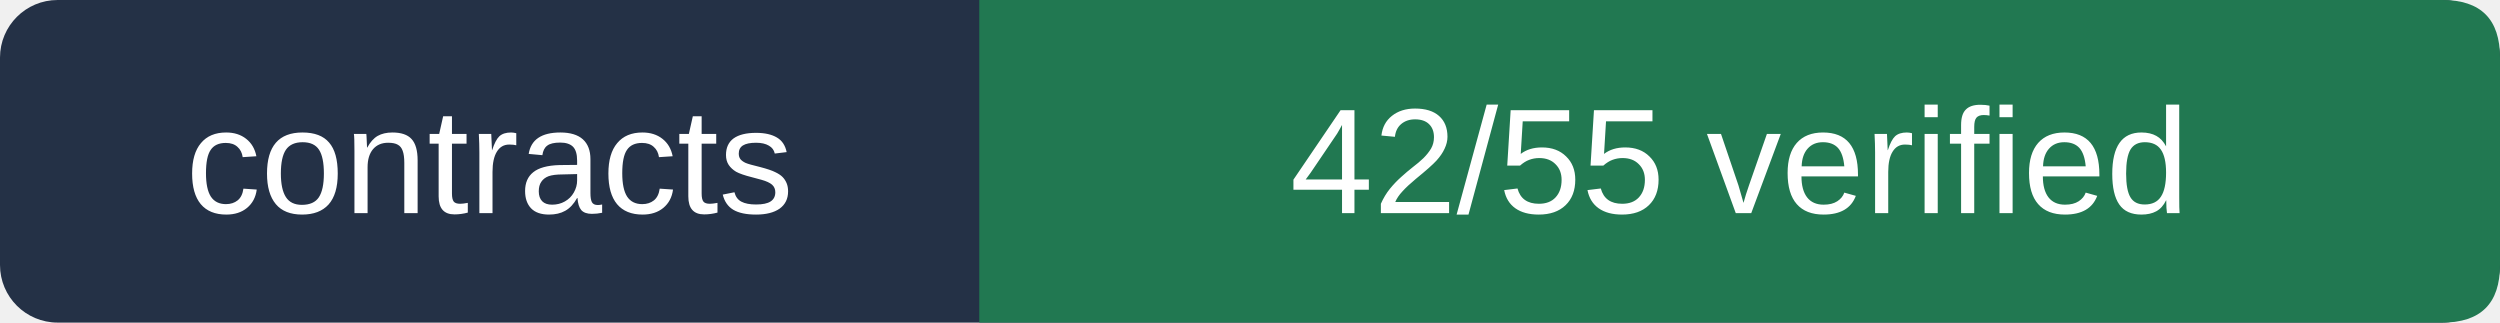
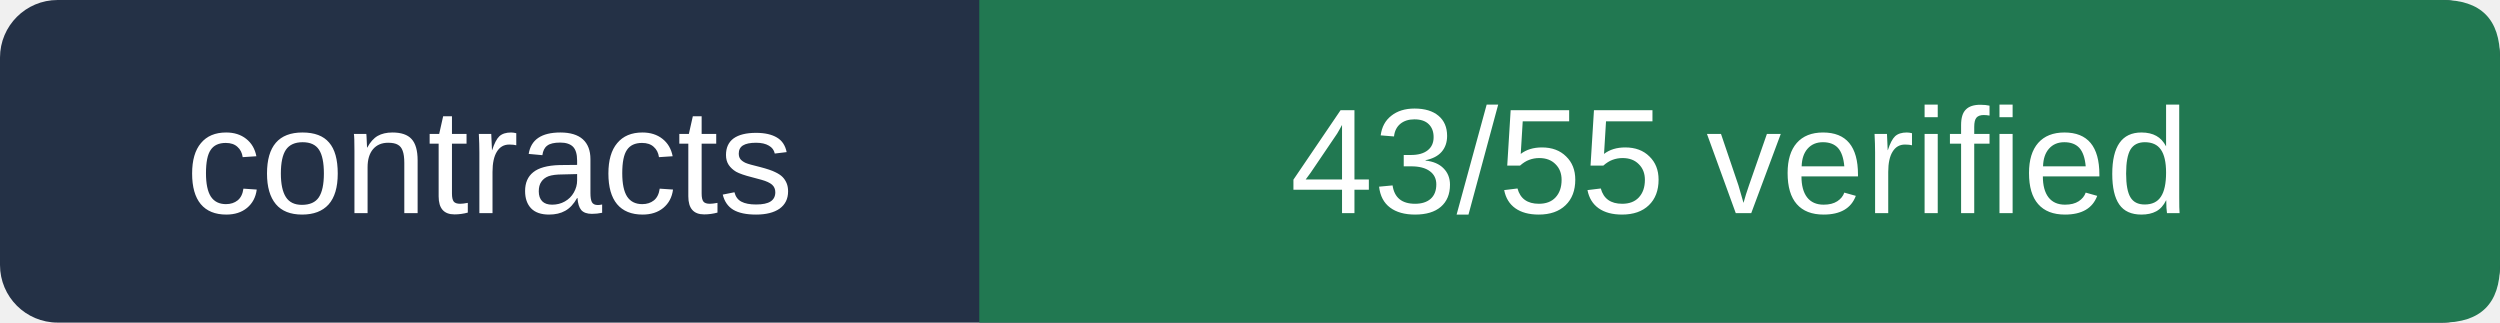
- <svg xmlns="http://www.w3.org/2000/svg" viewBox="0 0 217 28" width="217" height="28" role="img" aria-label="contracts 42/55 verified">
+ <svg xmlns="http://www.w3.org/2000/svg" viewBox="0 0 217 28" width="217" height="28" role="img" aria-label="contracts 43/55 verified">
  <rect width="217" height="28" rx="5" fill="#243146" />
  <path d="M85 0 H212 Q217 0 217 5 V23 Q217 28 212 28 H85Z" fill="#217851" />
  <g fill="#ffffff" font-size="13" font-family="Arial,sans-serif">
    <text x="42.5" y="18.5" text-anchor="middle">contracts</text>
-     <text x="151" y="18.5" text-anchor="middle">42/55 verified</text>
+     <text x="151" y="18.5" text-anchor="middle">43/55 verified</text>
  </g>
</svg>
